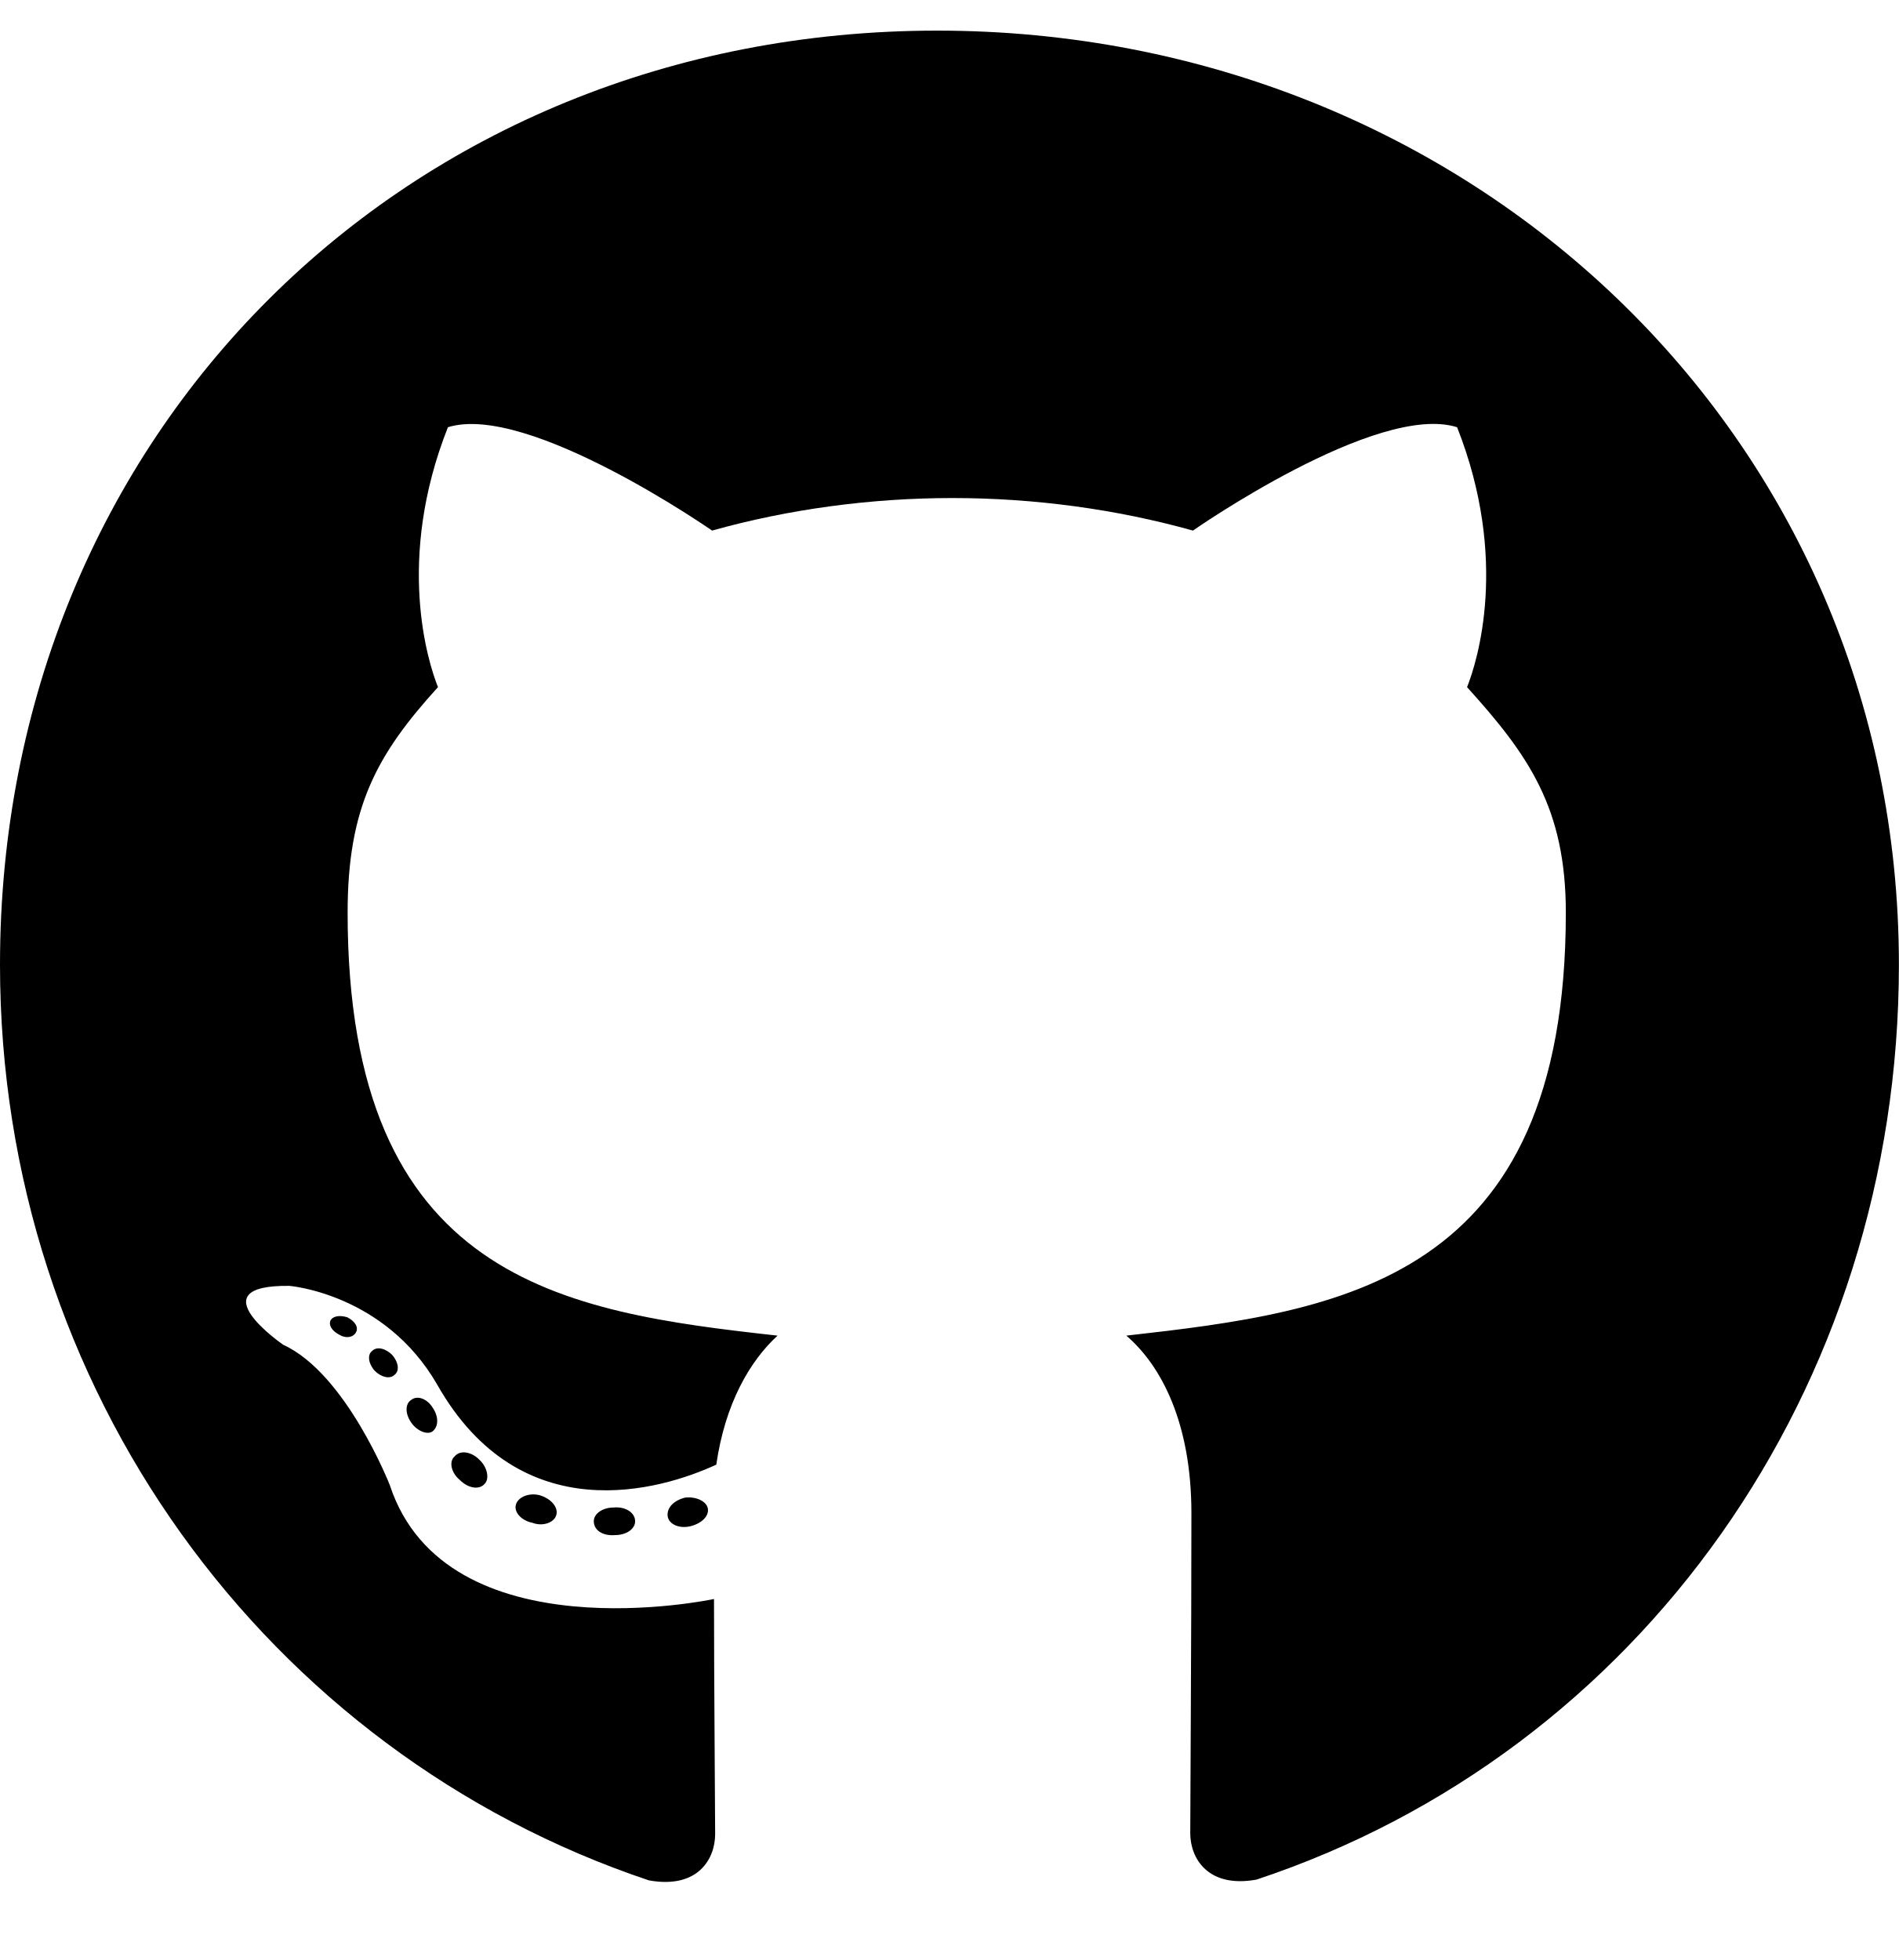
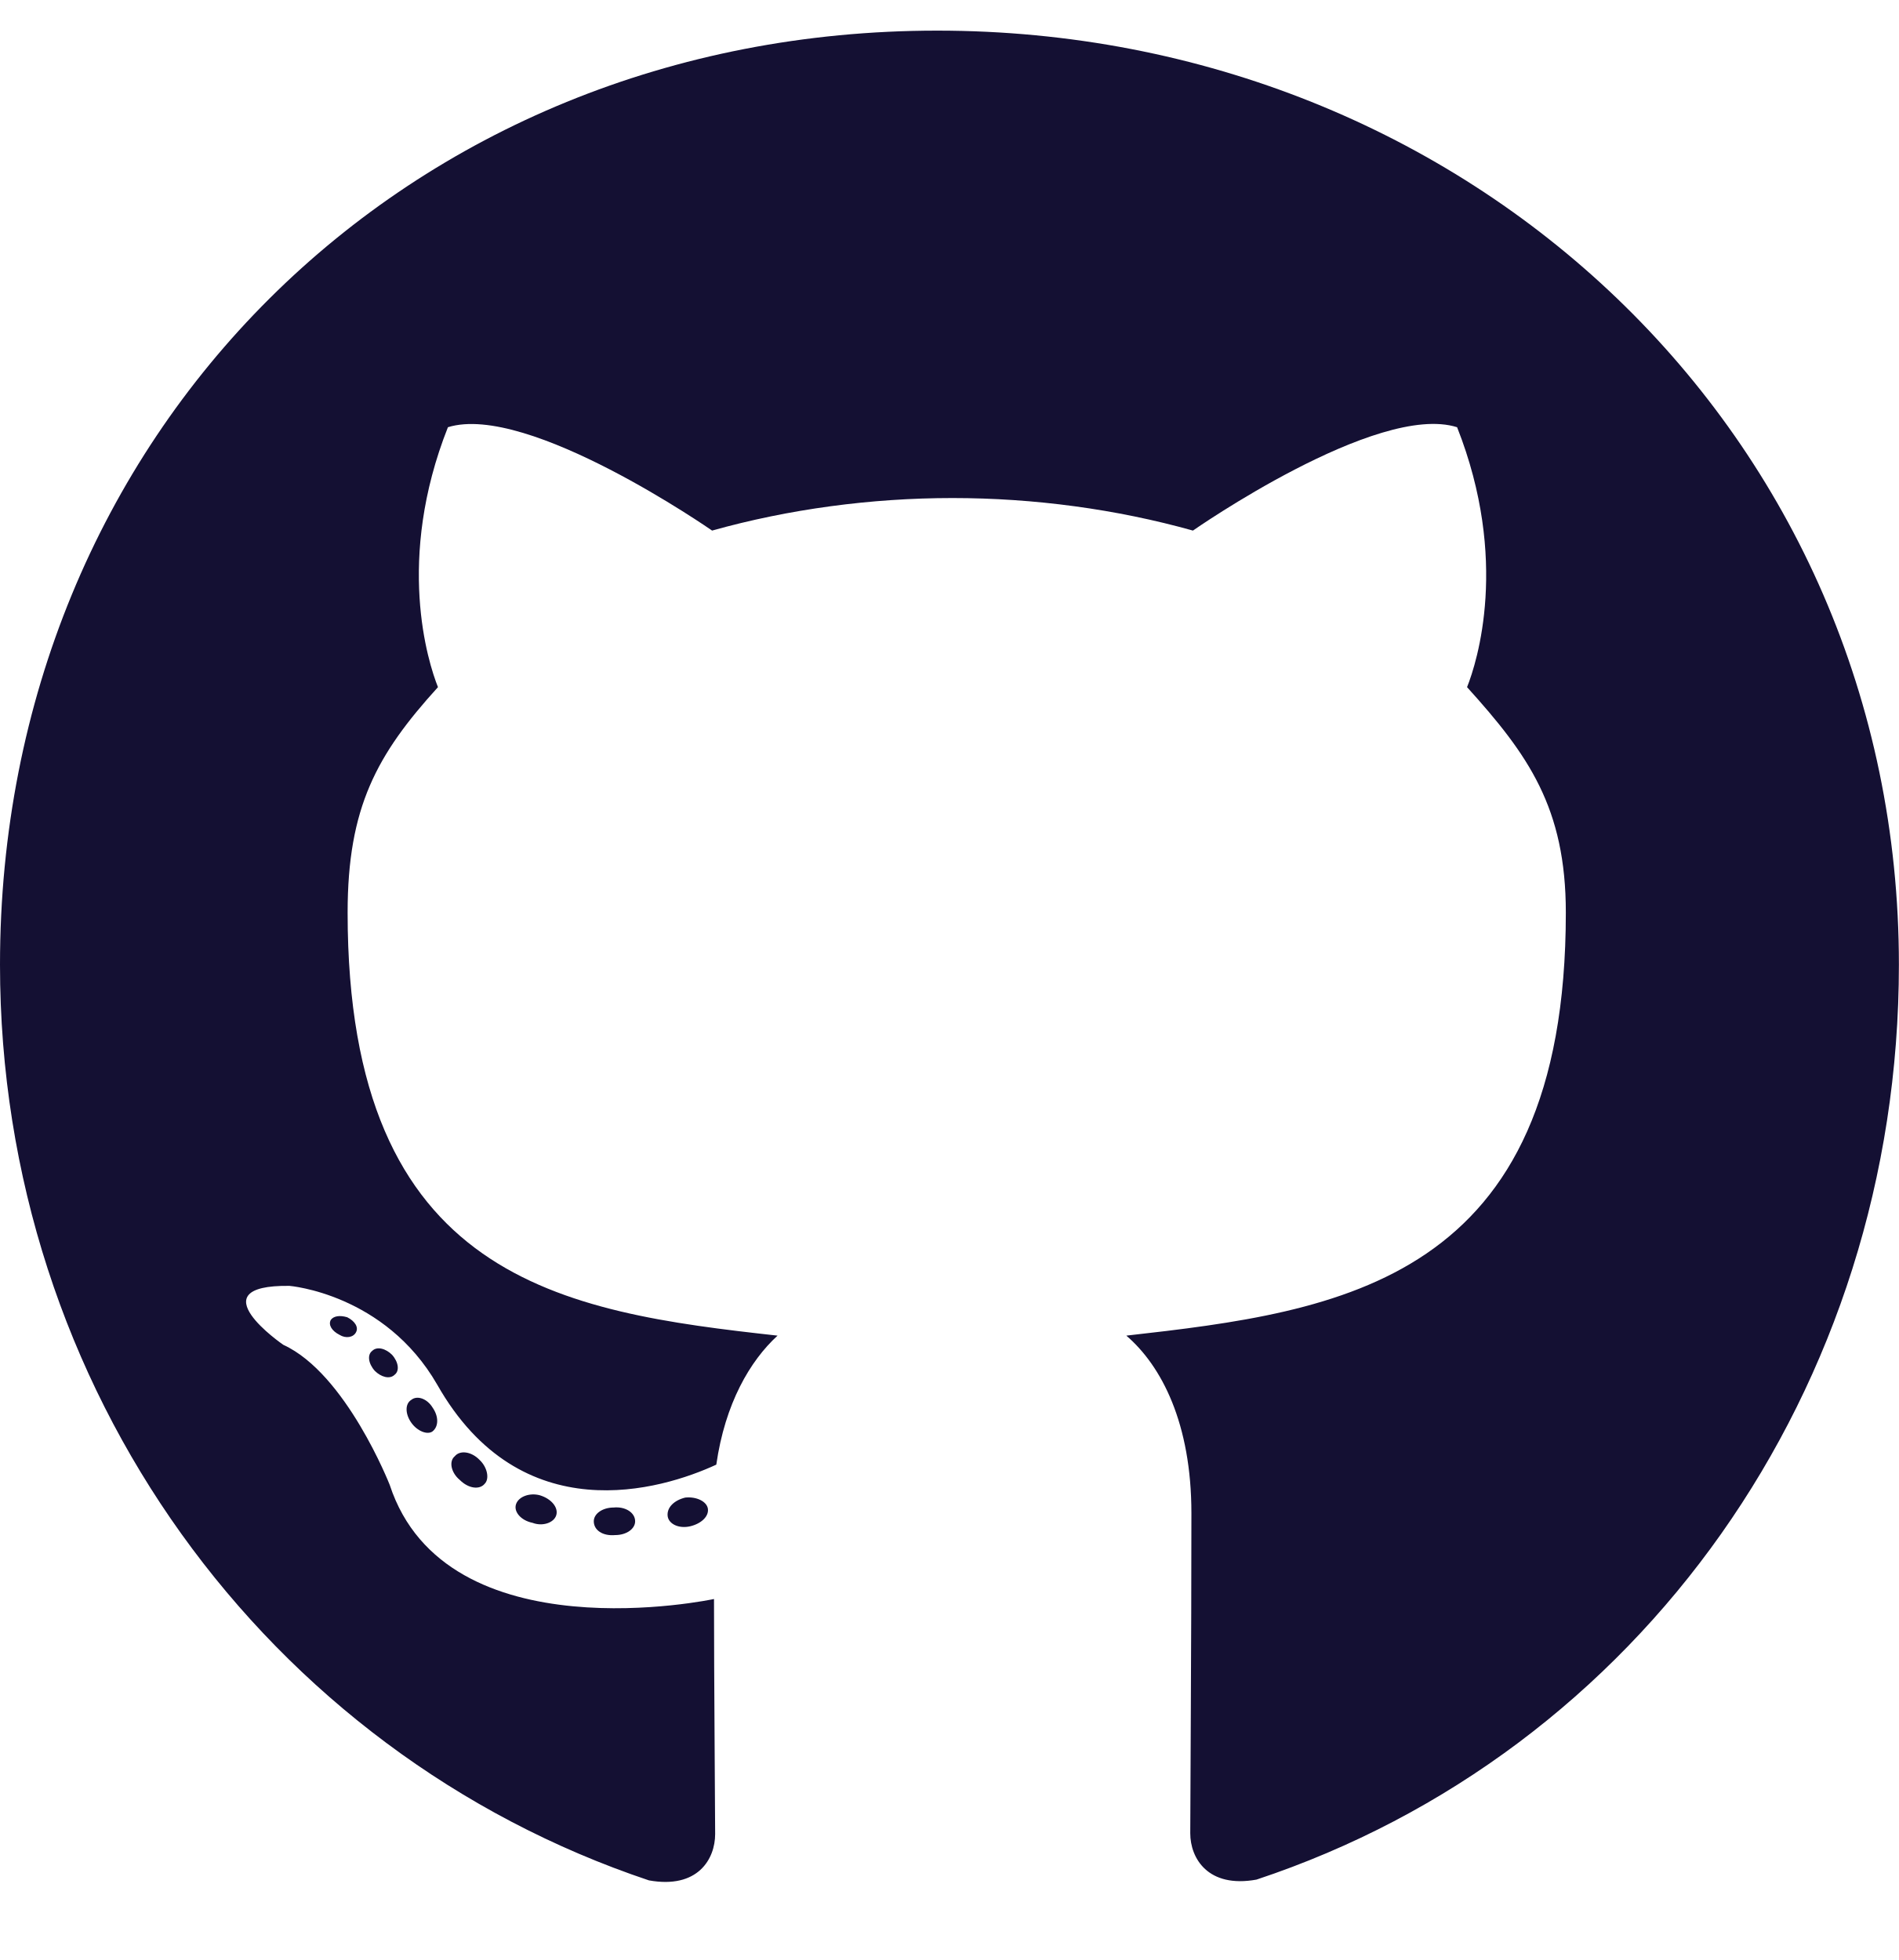
<svg xmlns="http://www.w3.org/2000/svg" viewBox="0 0 496 512">
-   <path d="M165.9 397.4c0 2-2.3 3.6-5.2 3.6-3.3.3-5.6-1.3-5.6-3.6 0-2 2.3-3.6 5.2-3.6 3-.3 5.6 1.3 5.6 3.6zm-31.1-4.5c-.7 2 1.3 4.3 4.3 4.9 2.6 1 5.6 0 6.2-2s-1.3-4.3-4.3-5.2c-2.6-.7-5.5.3-6.2 2.3zm44.2-1.7c-2.9.7-4.9 2.6-4.6 4.9.3 2 2.9 3.3 5.9 2.6 2.9-.7 4.9-2.6 4.6-4.6-.3-1.9-3-3.2-5.9-2.9zM244.8 8C106.1 8 0 113.3 0 252c0 110.9 69.8 205.8 169.5 239.2 12.8 2.3 17.3-5.6 17.3-12.1 0-6.2-.3-40.4-.3-61.4 0 0-70 15-84.7-29.8 0 0-11.4-29.1-27.8-36.6 0 0-22.9-15.7 1.6-15.4 0 0 24.9 2 38.6 25.8 21.9 38.6 58.6 27.5 72.9 20.9 2.3-16 8.8-27.1 16-33.7-55.9-6.2-112.3-14.3-112.3-110.5 0-27.5 7.6-41.3 23.6-58.9-2.6-6.5-11.1-33.3 2.6-67.9 20.9-6.5 69 27 69 27 20-5.6 41.5-8.5 62.8-8.5s42.8 2.9 62.8 8.5c0 0 48.1-33.6 69-27 13.7 34.7 5.2 61.4 2.6 67.9 16 17.7 25.8 31.5 25.8 58.9 0 96.5-58.9 104.2-114.8 110.5 9.2 7.9 17 22.9 17 46.4 0 33.7-.3 75.4-.3 83.6 0 6.5 4.6 14.4 17.3 12.1C428.2 457.8 496 362.9 496 252 496 113.3 383.5 8 244.8 8zM97.2 352.9c-1.3 1-1 3.3.7 5.2 1.6 1.6 3.9 2.3 5.2 1 1.3-1 1-3.3-.7-5.2-1.6-1.6-3.9-2.3-5.2-1zm-10.8-8.1c-.7 1.3.3 2.9 2.3 3.9 1.6 1 3.6.7 4.3-.7.7-1.3-.3-2.9-2.3-3.9-2-.6-3.6-.3-4.3.7zm32.4 35.6c-1.6 1.3-1 4.3 1.3 6.2 2.3 2.3 5.2 2.6 6.5 1 1.3-1.3.7-4.3-1.3-6.2-2.2-2.3-5.2-2.6-6.5-1zm-11.4-14.7c-1.6 1-1.6 3.6 0 5.9 1.6 2.3 4.3 3.3 5.6 2.3 1.6-1.3 1.6-3.9 0-6.2-1.4-2.3-4-3.3-5.6-2z" />
+   <path fill="#141033" d="M165.9 397.4c0 2-2.3 3.6-5.2 3.6-3.3.3-5.6-1.3-5.6-3.6 0-2 2.3-3.6 5.2-3.6 3-.3 5.6 1.3 5.6 3.6zm-31.1-4.5c-.7 2 1.3 4.3 4.3 4.9 2.6 1 5.6 0 6.2-2s-1.3-4.3-4.3-5.2c-2.6-.7-5.5.3-6.2 2.3zm44.2-1.7c-2.9.7-4.9 2.6-4.6 4.9.3 2 2.9 3.3 5.9 2.6 2.9-.7 4.9-2.6 4.6-4.6-.3-1.9-3-3.2-5.9-2.9zM244.8 8C106.1 8 0 113.3 0 252c0 110.9 69.8 205.8 169.5 239.2 12.8 2.3 17.3-5.6 17.3-12.1 0-6.2-.3-40.4-.3-61.4 0 0-70 15-84.7-29.8 0 0-11.4-29.1-27.8-36.6 0 0-22.9-15.7 1.6-15.4 0 0 24.9 2 38.6 25.8 21.9 38.6 58.6 27.5 72.9 20.9 2.3-16 8.8-27.1 16-33.7-55.9-6.2-112.3-14.3-112.3-110.5 0-27.5 7.6-41.3 23.6-58.9-2.6-6.5-11.1-33.3 2.6-67.9 20.9-6.5 69 27 69 27 20-5.6 41.5-8.5 62.8-8.5s42.8 2.9 62.8 8.5c0 0 48.1-33.6 69-27 13.7 34.7 5.2 61.4 2.6 67.9 16 17.7 25.8 31.5 25.8 58.9 0 96.5-58.9 104.2-114.8 110.5 9.2 7.9 17 22.9 17 46.4 0 33.7-.3 75.4-.3 83.6 0 6.5 4.6 14.4 17.3 12.1C428.2 457.8 496 362.9 496 252 496 113.3 383.5 8 244.8 8zM97.2 352.9c-1.3 1-1 3.3.7 5.2 1.6 1.6 3.9 2.3 5.2 1 1.3-1 1-3.3-.7-5.2-1.6-1.6-3.9-2.3-5.2-1zm-10.8-8.1c-.7 1.3.3 2.9 2.3 3.9 1.6 1 3.6.7 4.3-.7.7-1.3-.3-2.9-2.3-3.9-2-.6-3.6-.3-4.3.7zm32.4 35.6c-1.6 1.3-1 4.3 1.3 6.2 2.3 2.3 5.2 2.6 6.5 1 1.3-1.3.7-4.3-1.3-6.2-2.2-2.3-5.2-2.6-6.5-1zm-11.4-14.7c-1.6 1-1.6 3.6 0 5.9 1.6 2.3 4.3 3.3 5.6 2.3 1.6-1.3 1.6-3.9 0-6.2-1.4-2.3-4-3.3-5.6-2z" />
</svg>
